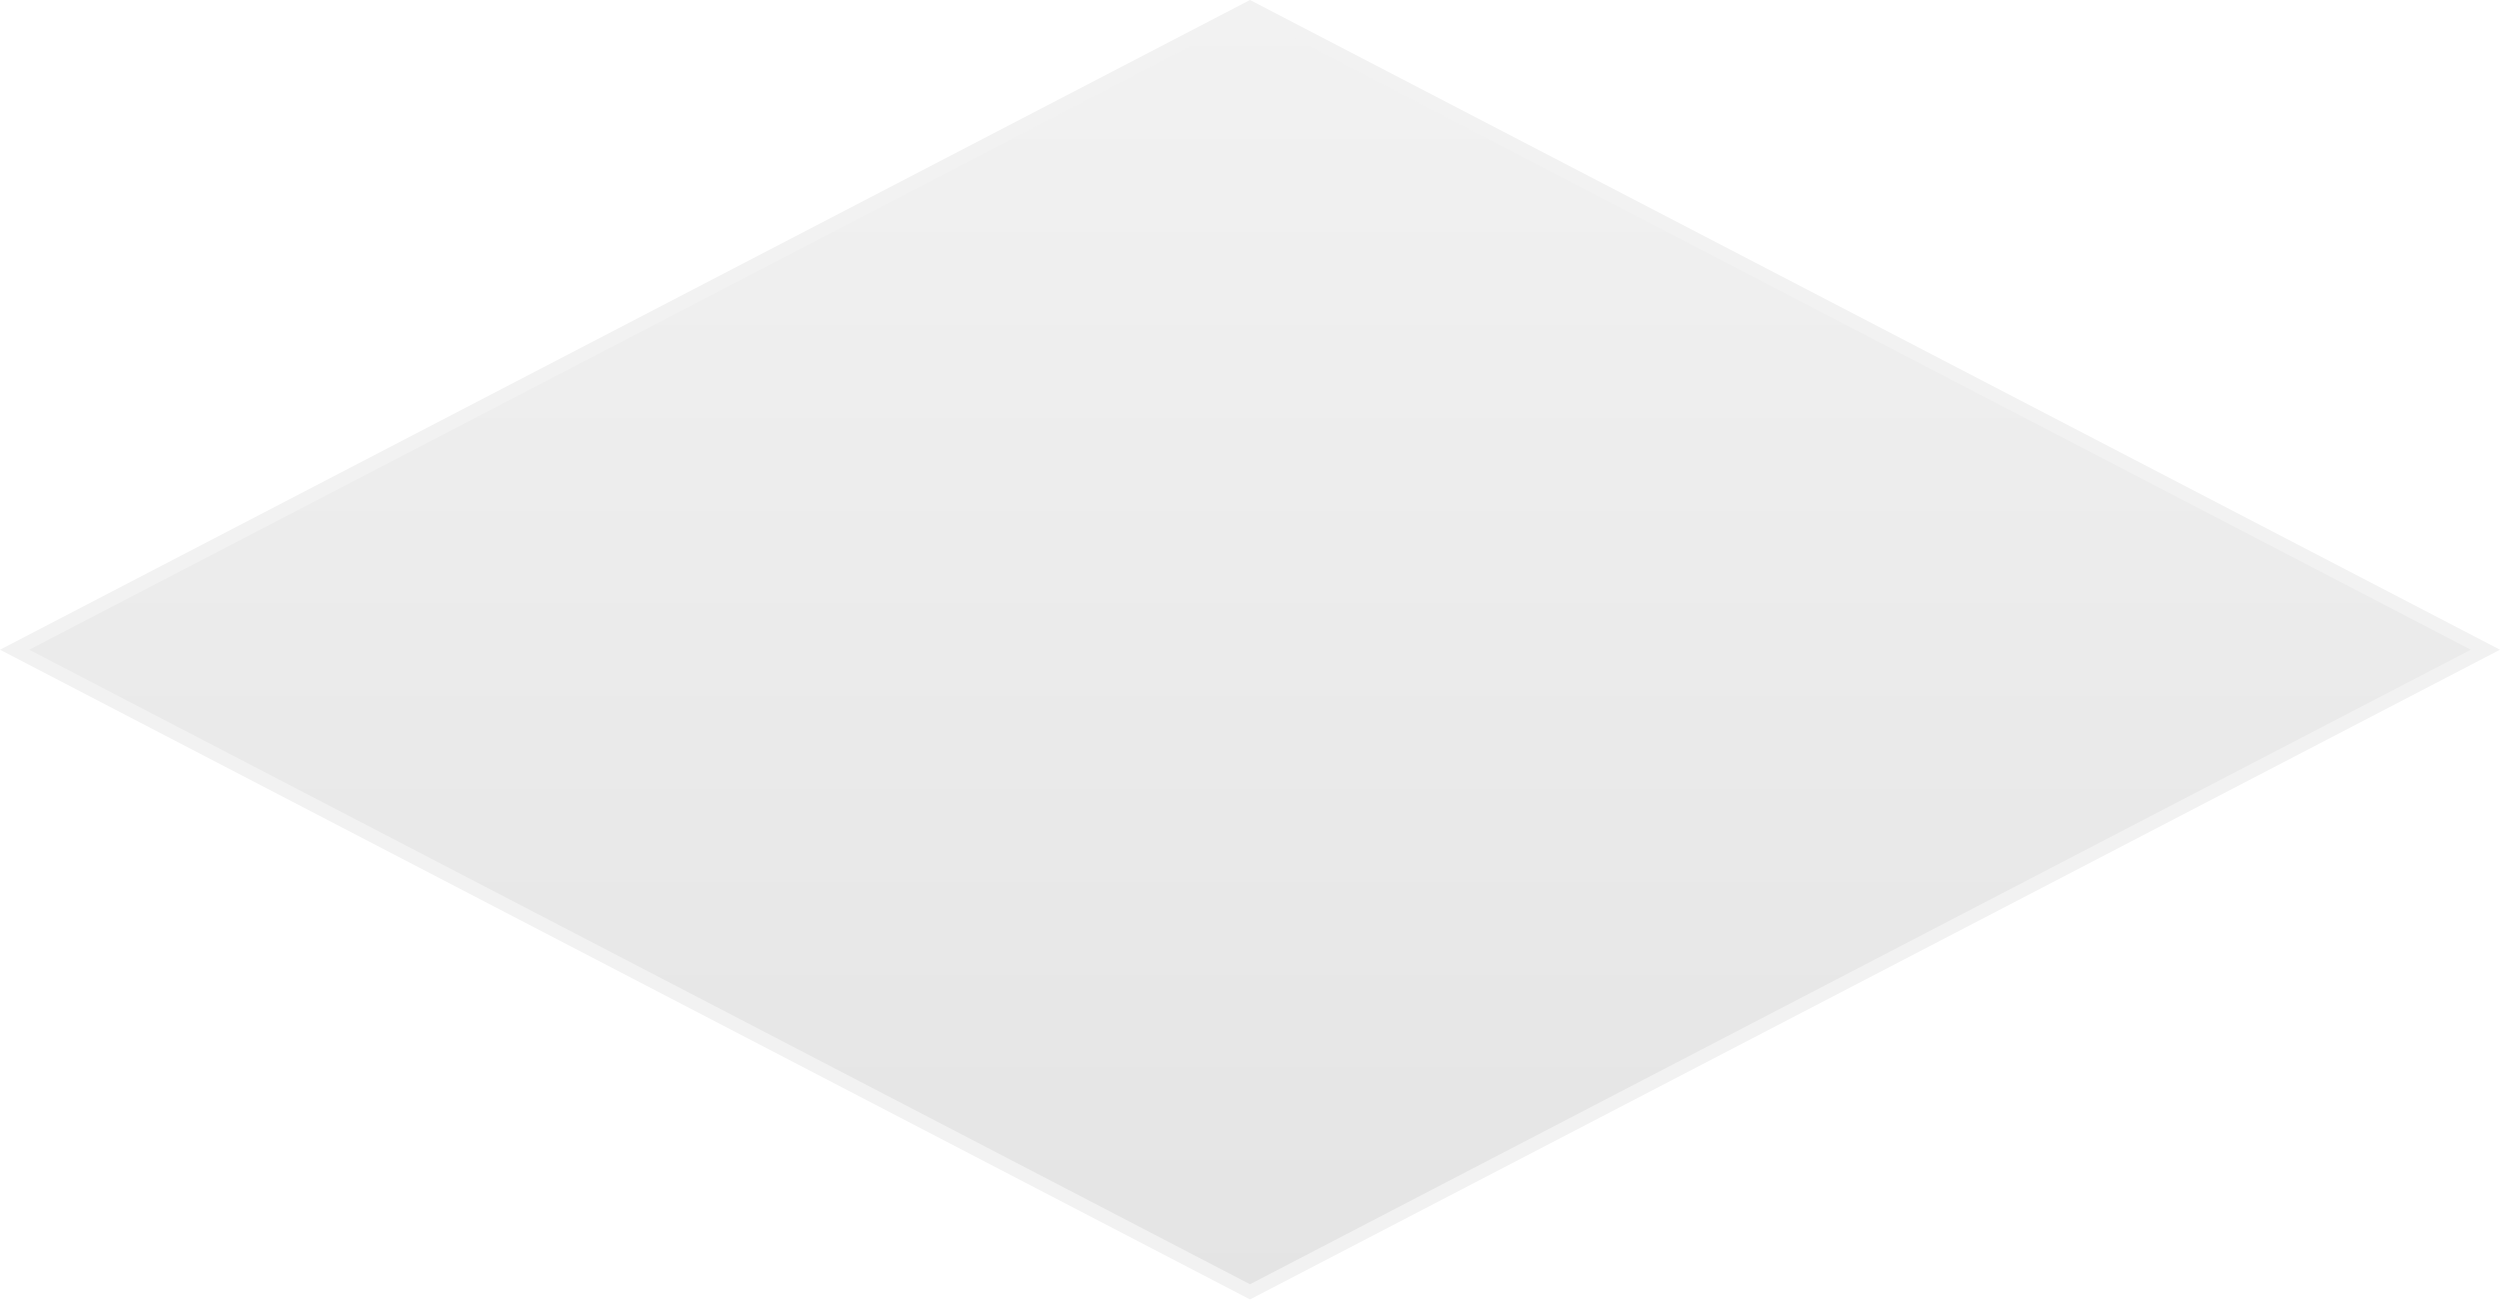
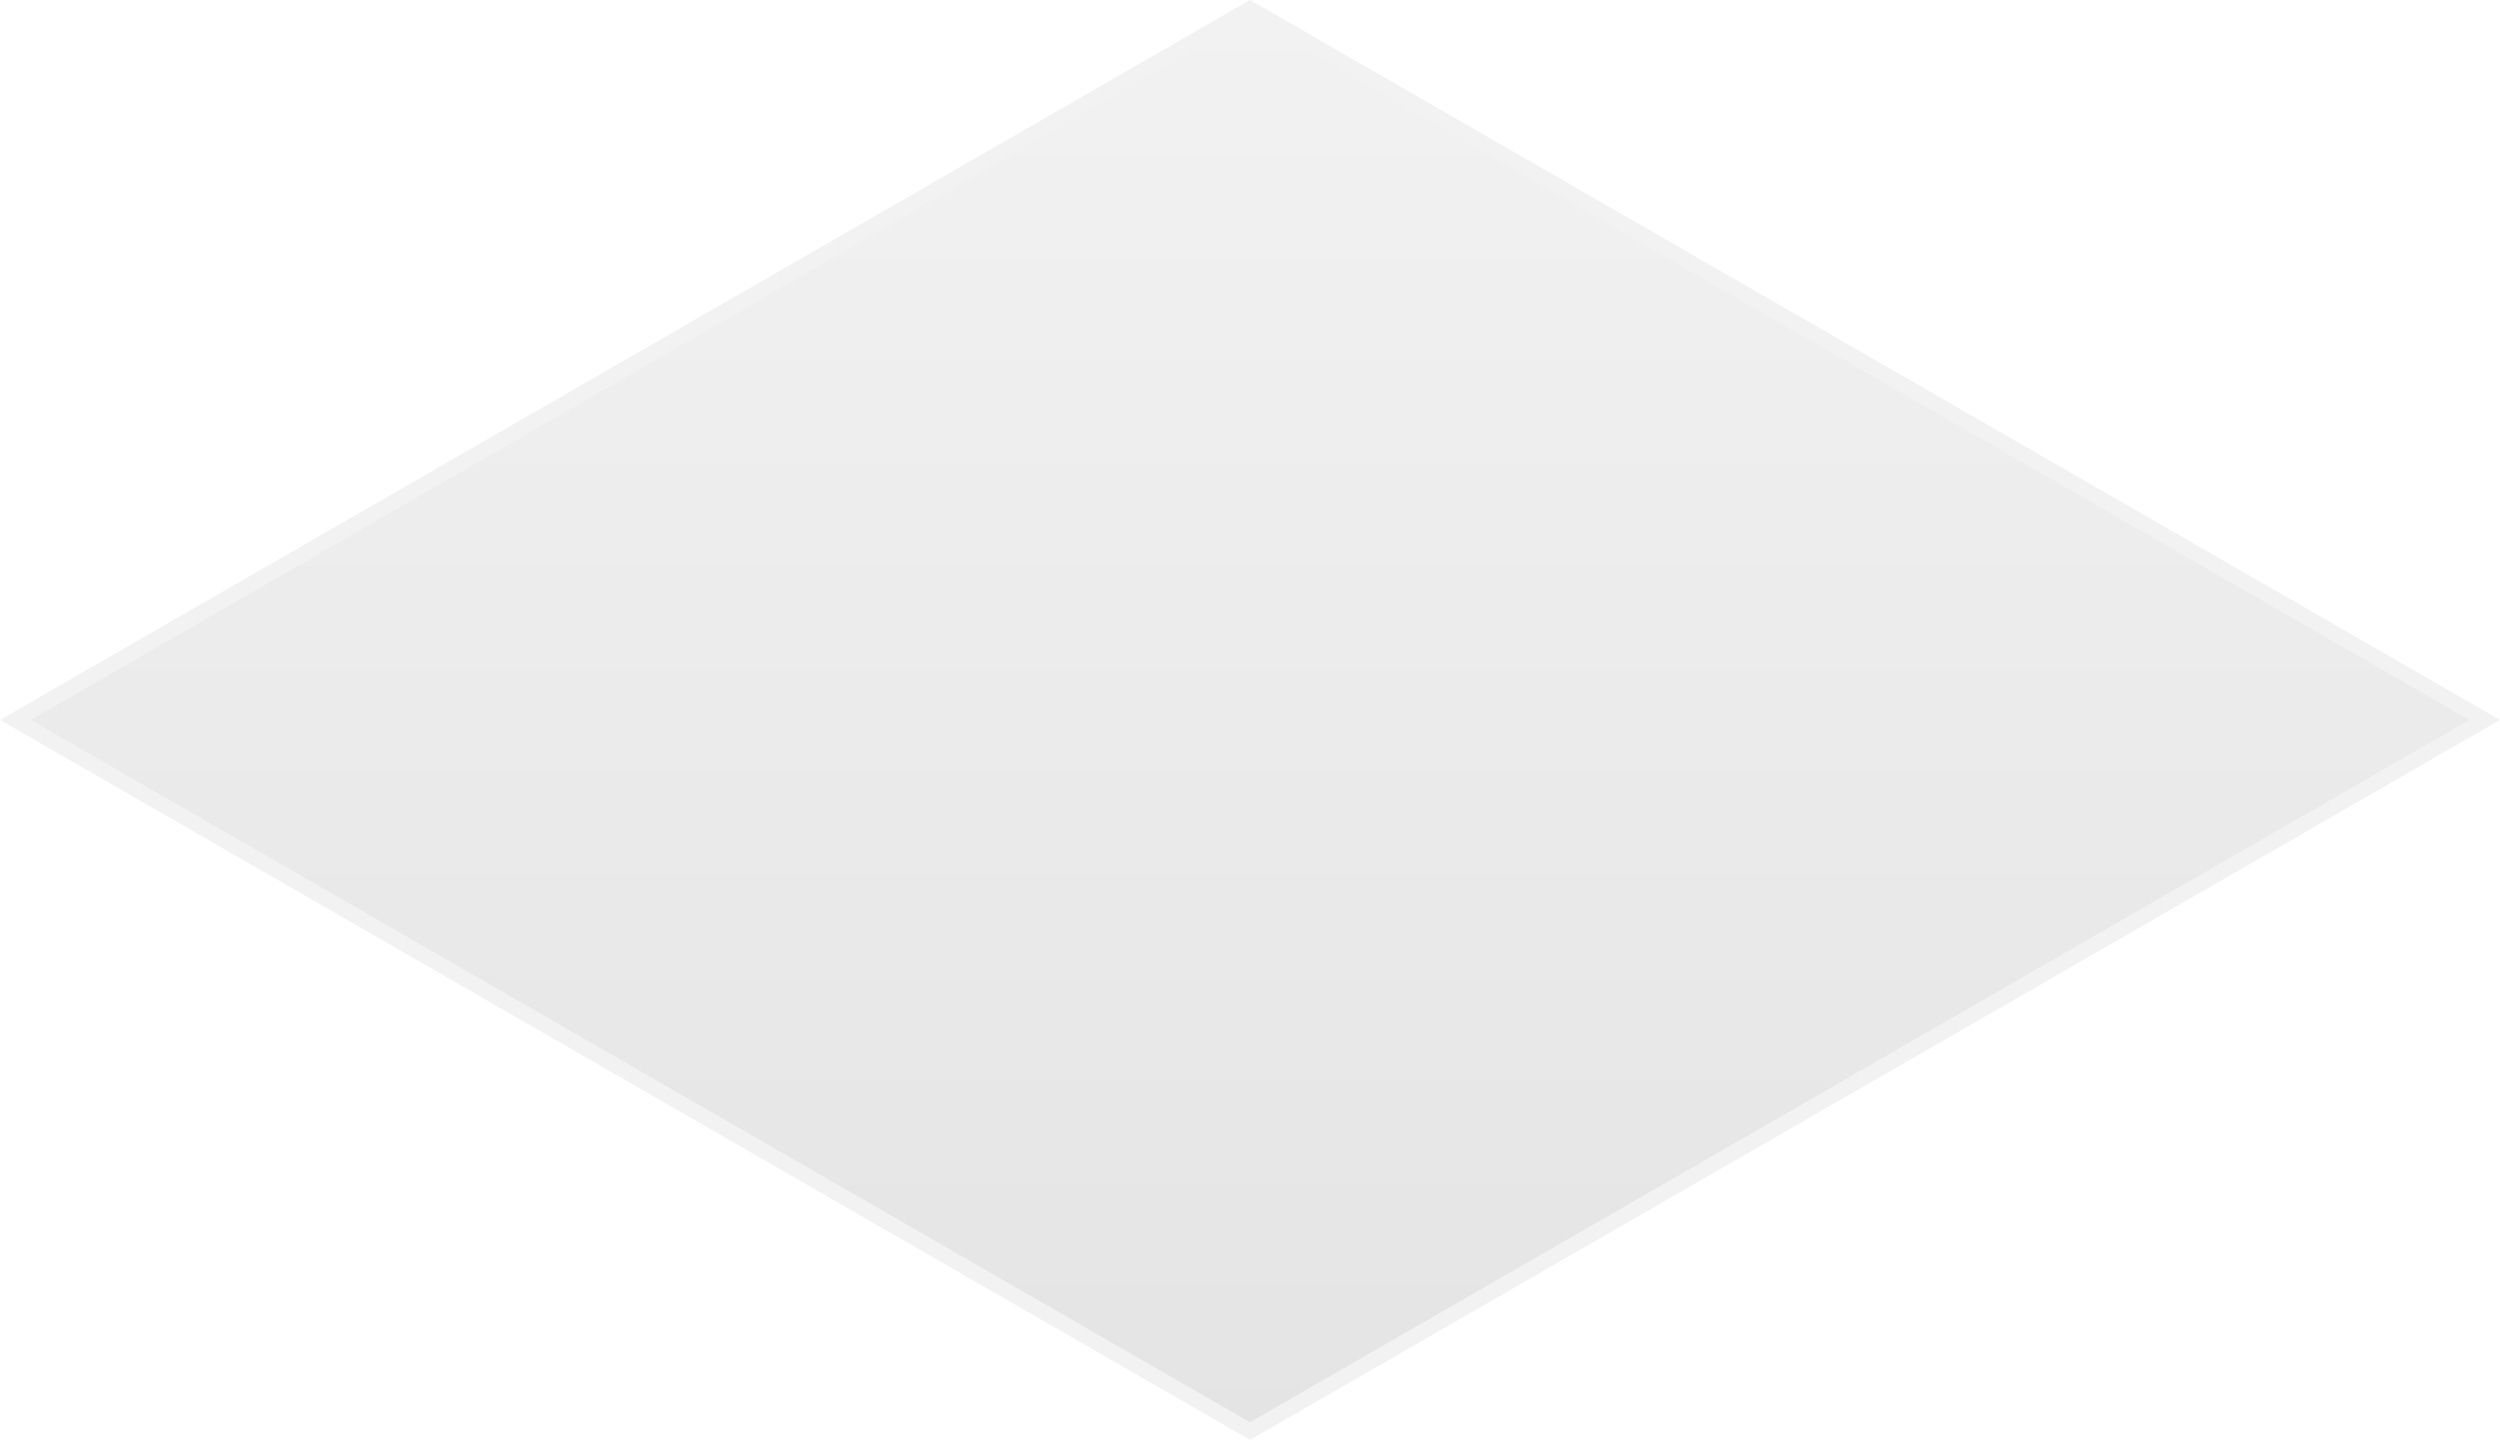
- <svg xmlns="http://www.w3.org/2000/svg" version="1.1" width="177px" height="92px">
+ <svg xmlns="http://www.w3.org/2000/svg" version="1.1" width="158px" height="91px">
  <defs>
-     <linearGradient gradientUnits="userSpaceOnUse" x1="520.5" y1="474" x2="520.5" y2="566" id="LinearGradient444">
-       <stop id="Stop445" stop-color="#ffffff" offset="0" />
-       <stop id="Stop446" stop-color="#f2f2f2" offset="0" />
-       <stop id="Stop447" stop-color="#e4e4e4" offset="1" />
-       <stop id="Stop448" stop-color="#ffffff" offset="1" />
+     <linearGradient gradientUnits="userSpaceOnUse" x1="520" y1="816" x2="520" y2="907" id="LinearGradient341">
+       <stop id="Stop342" stop-color="#ffffff" offset="0" />
+       <stop id="Stop343" stop-color="#f2f2f2" offset="0" />
+       <stop id="Stop344" stop-color="#e4e4e4" offset="1" />
+       <stop id="Stop345" stop-color="#ffffff" offset="1" />
    </linearGradient>
  </defs>
-   <g transform="matrix(1 0 0 1 -432 -474 )">
-     <path d="M 520.5 565.463  L 433.034 520  L 520.5 474.537  L 607.966 520  L 520.5 565.463  Z " fill-rule="nonzero" fill="url(#LinearGradient444)" stroke="none" />
-     <path d="M 520.5 566  L 432 520  L 520.5 474  L 609 520  L 520.5 566  Z M 434.068 520  L 520.5 564.925  L 606.932 520  L 520.5 475.075  L 434.068 520  Z " fill-rule="nonzero" fill="#f2f2f2" stroke="none" />
+   <g transform="matrix(1 0 0 1 -441 -816 )">
+     <path d="M 520 906.443  L 441.967 861.5  L 520 816.557  L 598.033 861.5  L 520 906.443  Z " fill-rule="nonzero" fill="url(#LinearGradient341)" stroke="none" />
+     <path d="M 520 907  L 441 861.5  L 520 816  L 599 861.5  L 520 907  Z M 442.935 861.5  L 520 905.886  L 597.065 861.5  L 520 817.114  L 442.935 861.5  Z " fill-rule="nonzero" fill="#f2f2f2" stroke="none" />
  </g>
</svg>
